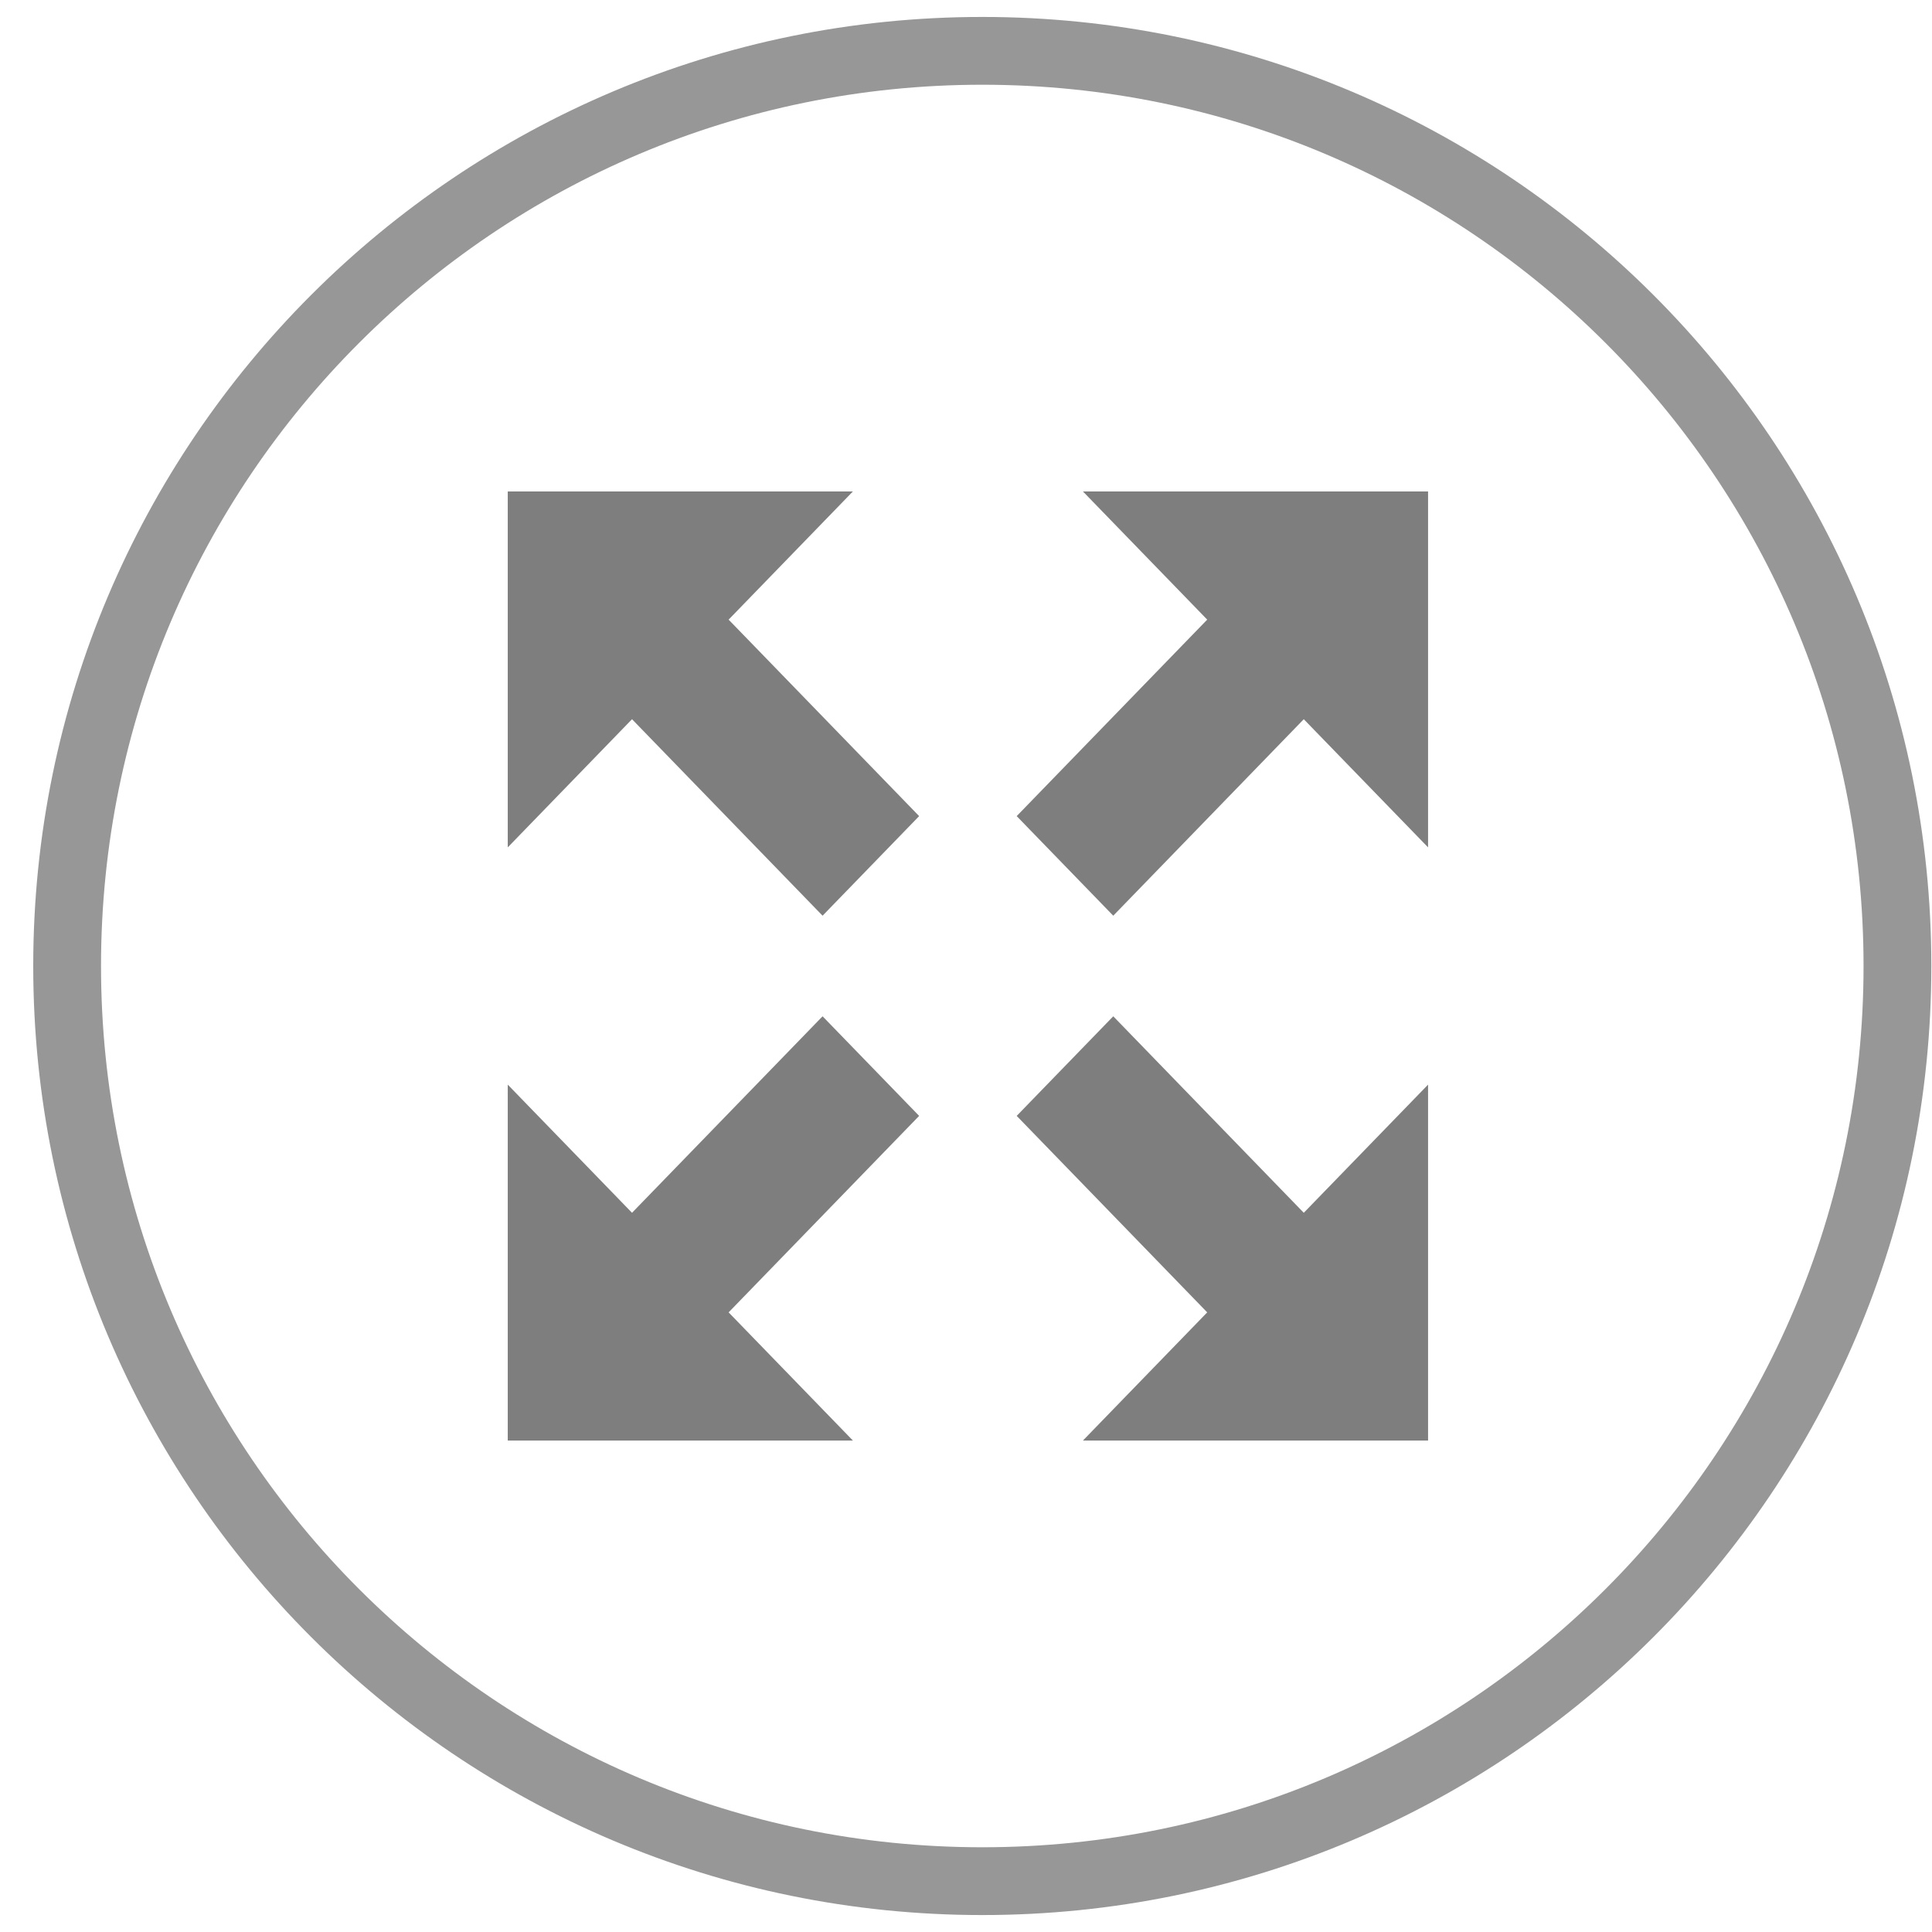
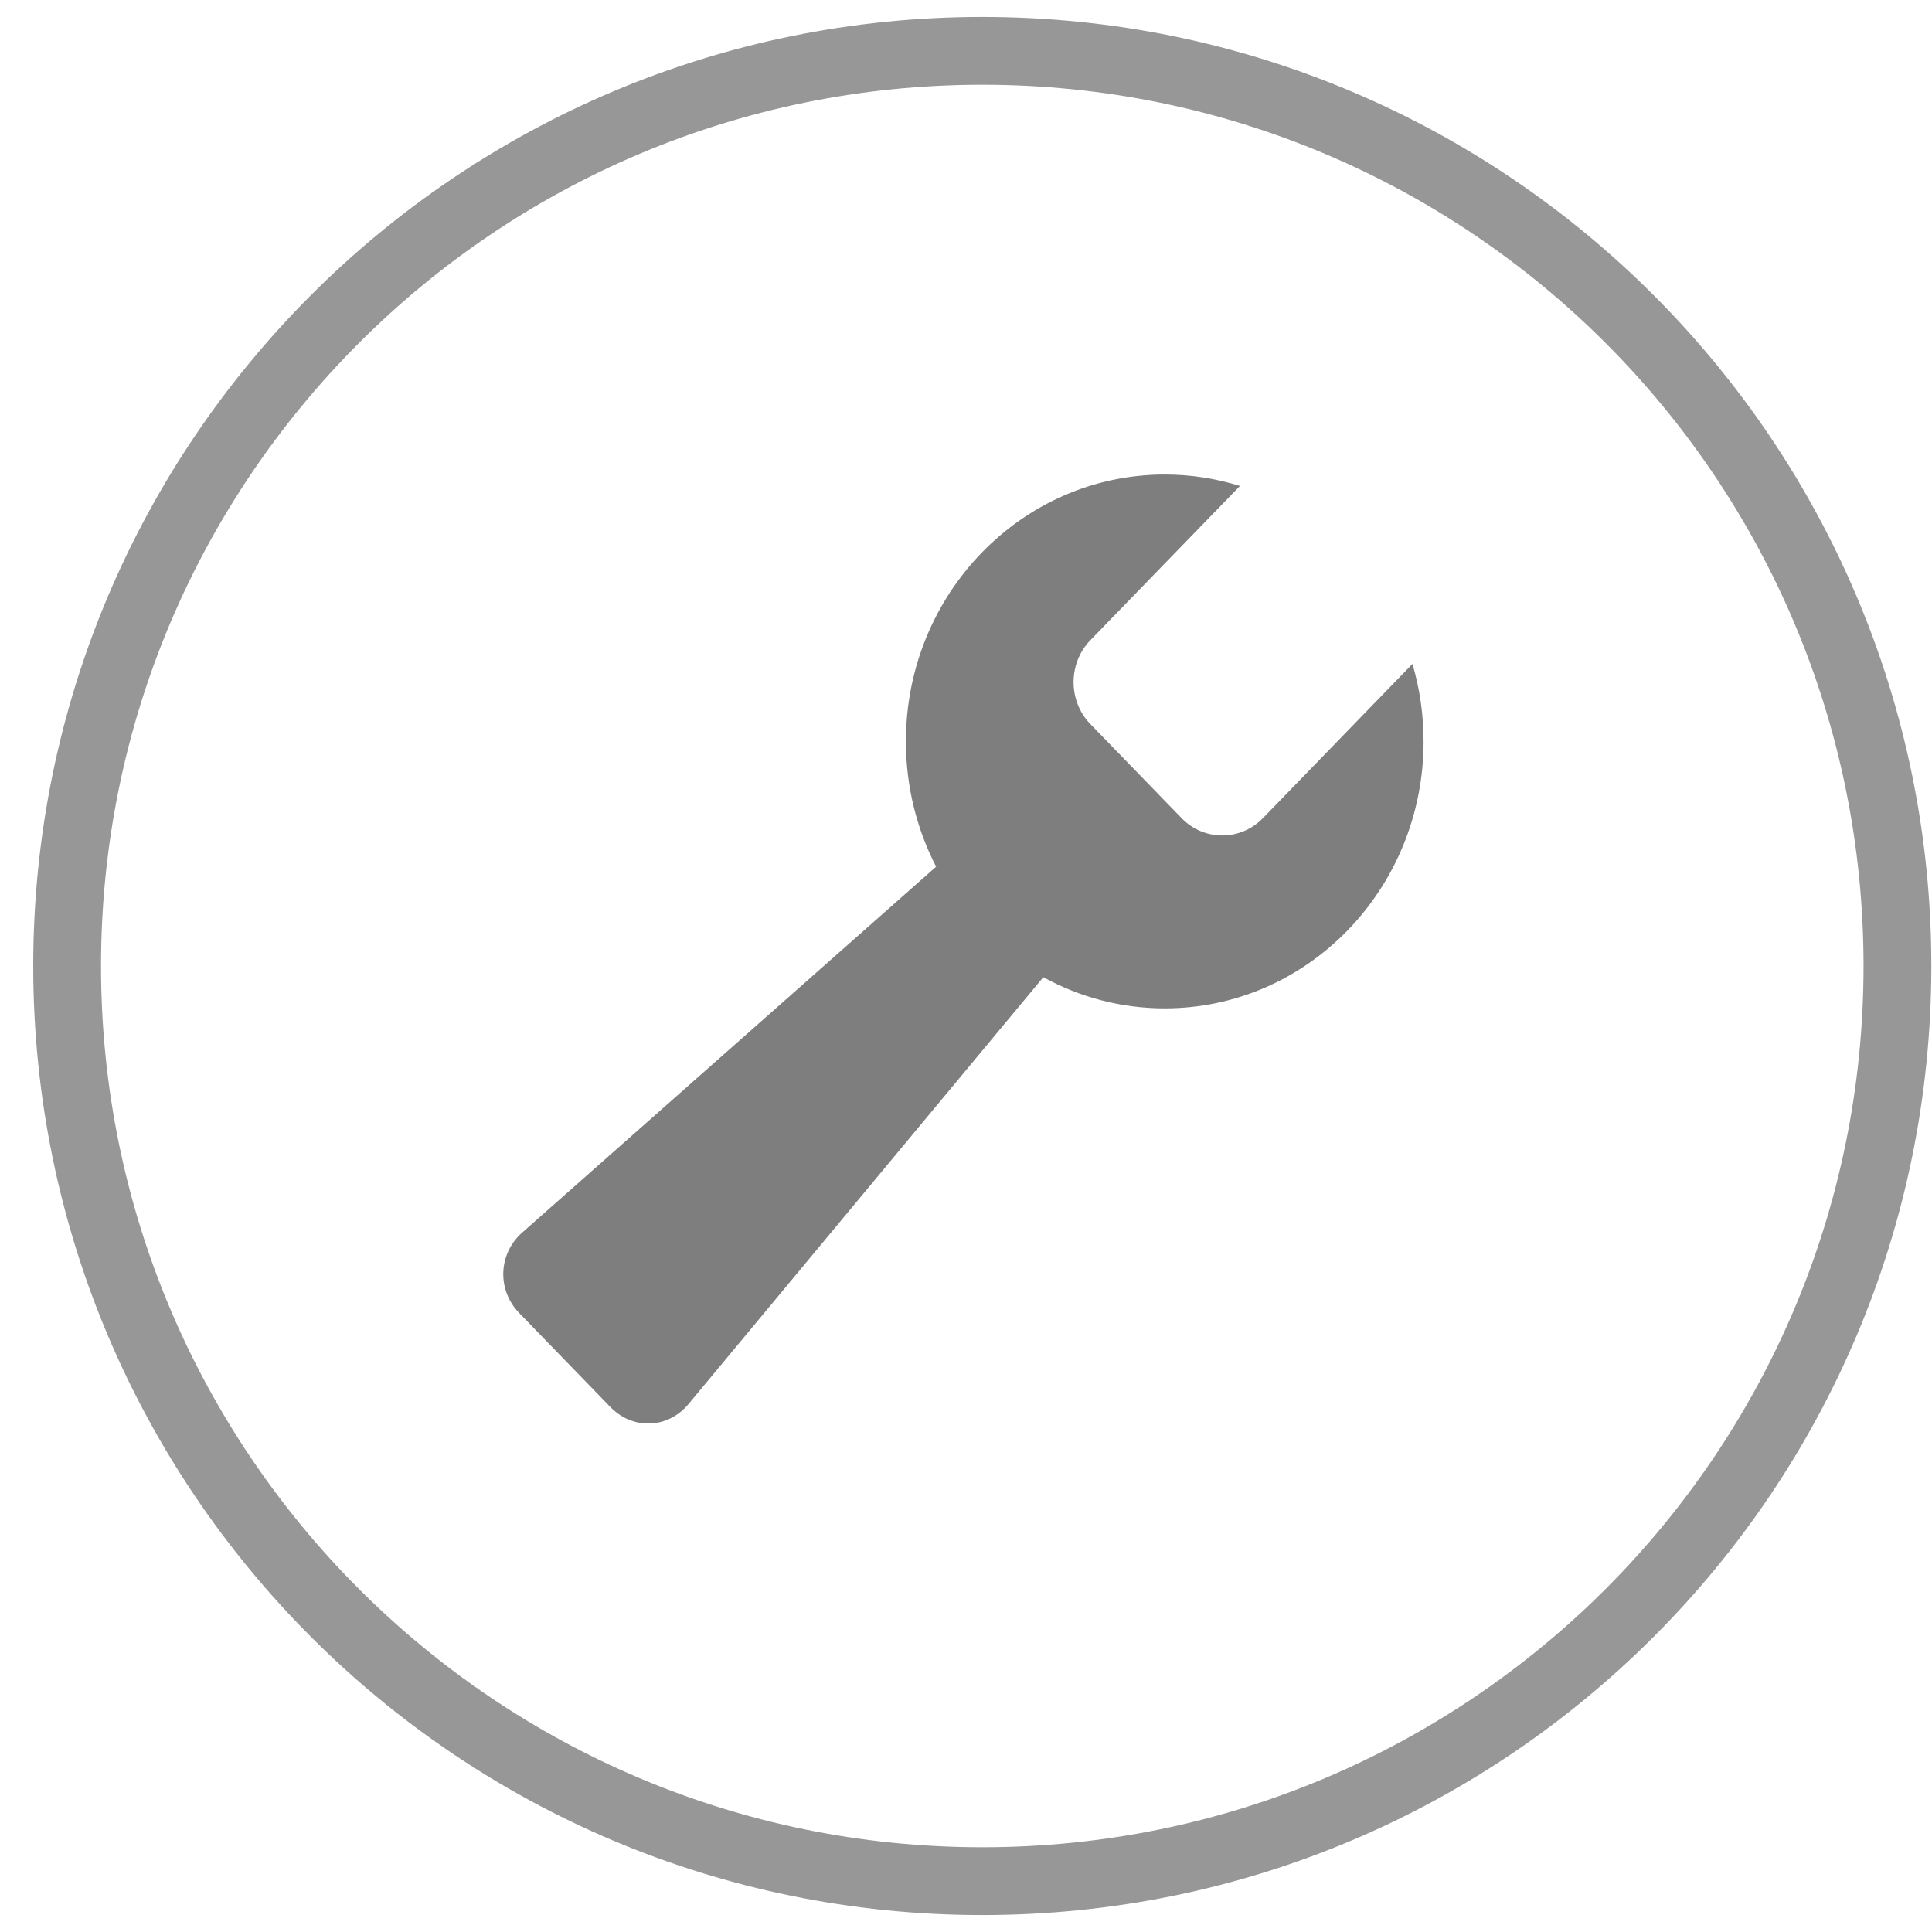
<svg xmlns="http://www.w3.org/2000/svg" width="57px" height="57px" viewBox="0 0 57 57" version="1.1">
  <defs />
  <g id="Page-1" stroke="none" stroke-width="1" fill="none" fill-rule="evenodd">
-     <g id="Flat-1" transform="translate(-112, -1146)">
-       <g id="Oval-3-+-Extend-Icon" transform="translate(113.9805, 1147.5)">
-         <circle id="Oval-3" stroke="#979797" stroke-width="2" cx="27" cy="27" r="27" />
-         <path d="M40.152,13 L40.152,23.5 L36.485,19.719 L30.864,25.516 L28.015,22.578 L33.636,16.781 L29.97,13 L40.152,13 L40.152,13 Z M19.516,16.781 L25.137,22.578 L22.288,25.516 L16.666,19.719 L13,23.5 L13,13 L23.182,13 L19.516,16.781 L19.516,16.781 Z M36.485,34.281 L40.152,30.5 L40.152,41 L29.97,41 L33.636,37.219 L28.015,31.422 L30.864,28.484 L36.485,34.281 L36.485,34.281 Z M25.137,31.422 L19.516,37.219 L23.182,41 L13,41 L13,30.5 L16.666,34.281 L22.288,28.484 L25.137,31.422 L25.137,31.422 Z" id="Extend-Icon" fill="#7E7E7E" />
+     <g id="Flat-1" transform="translate(-112, -1233)">
+       <g id="Oval-3-+-Extend-Icon-+-Imported-Layers" transform="translate(113, 1234)">
+         <g id="Oval-3-+-Extend-Icon" transform="translate(0.980469, 0.50001)" stroke="#979797" stroke-width="2">
+           <circle id="Oval-3" cx="27" cy="27" r="27" />
+         </g>
+         <path d="M14.407,35.364 L26.618,24.57 C26.05,23.468 25.727,22.21 25.727,20.875 C25.727,16.525 29.146,13 33.364,13 C34.135,13 34.88,13.118 35.582,13.338 L31.169,17.888 C30.509,18.569 30.509,19.682 31.169,20.362 L33.861,23.138 C34.521,23.819 35.601,23.819 36.26,23.138 L40.672,18.588 C40.885,19.311 41,20.08 41,20.875 C41,25.225 37.581,28.75 33.364,28.75 C32.069,28.75 30.85,28.418 29.781,27.83 L19.314,40.423 C18.707,41.154 17.67,41.195 17.01,40.514 L14.319,37.739 C13.658,37.06 13.698,35.99 14.407,35.364" id="Imported-Layers" fill="#7E7E7E" />
      </g>
    </g>
  </g>
</svg>
